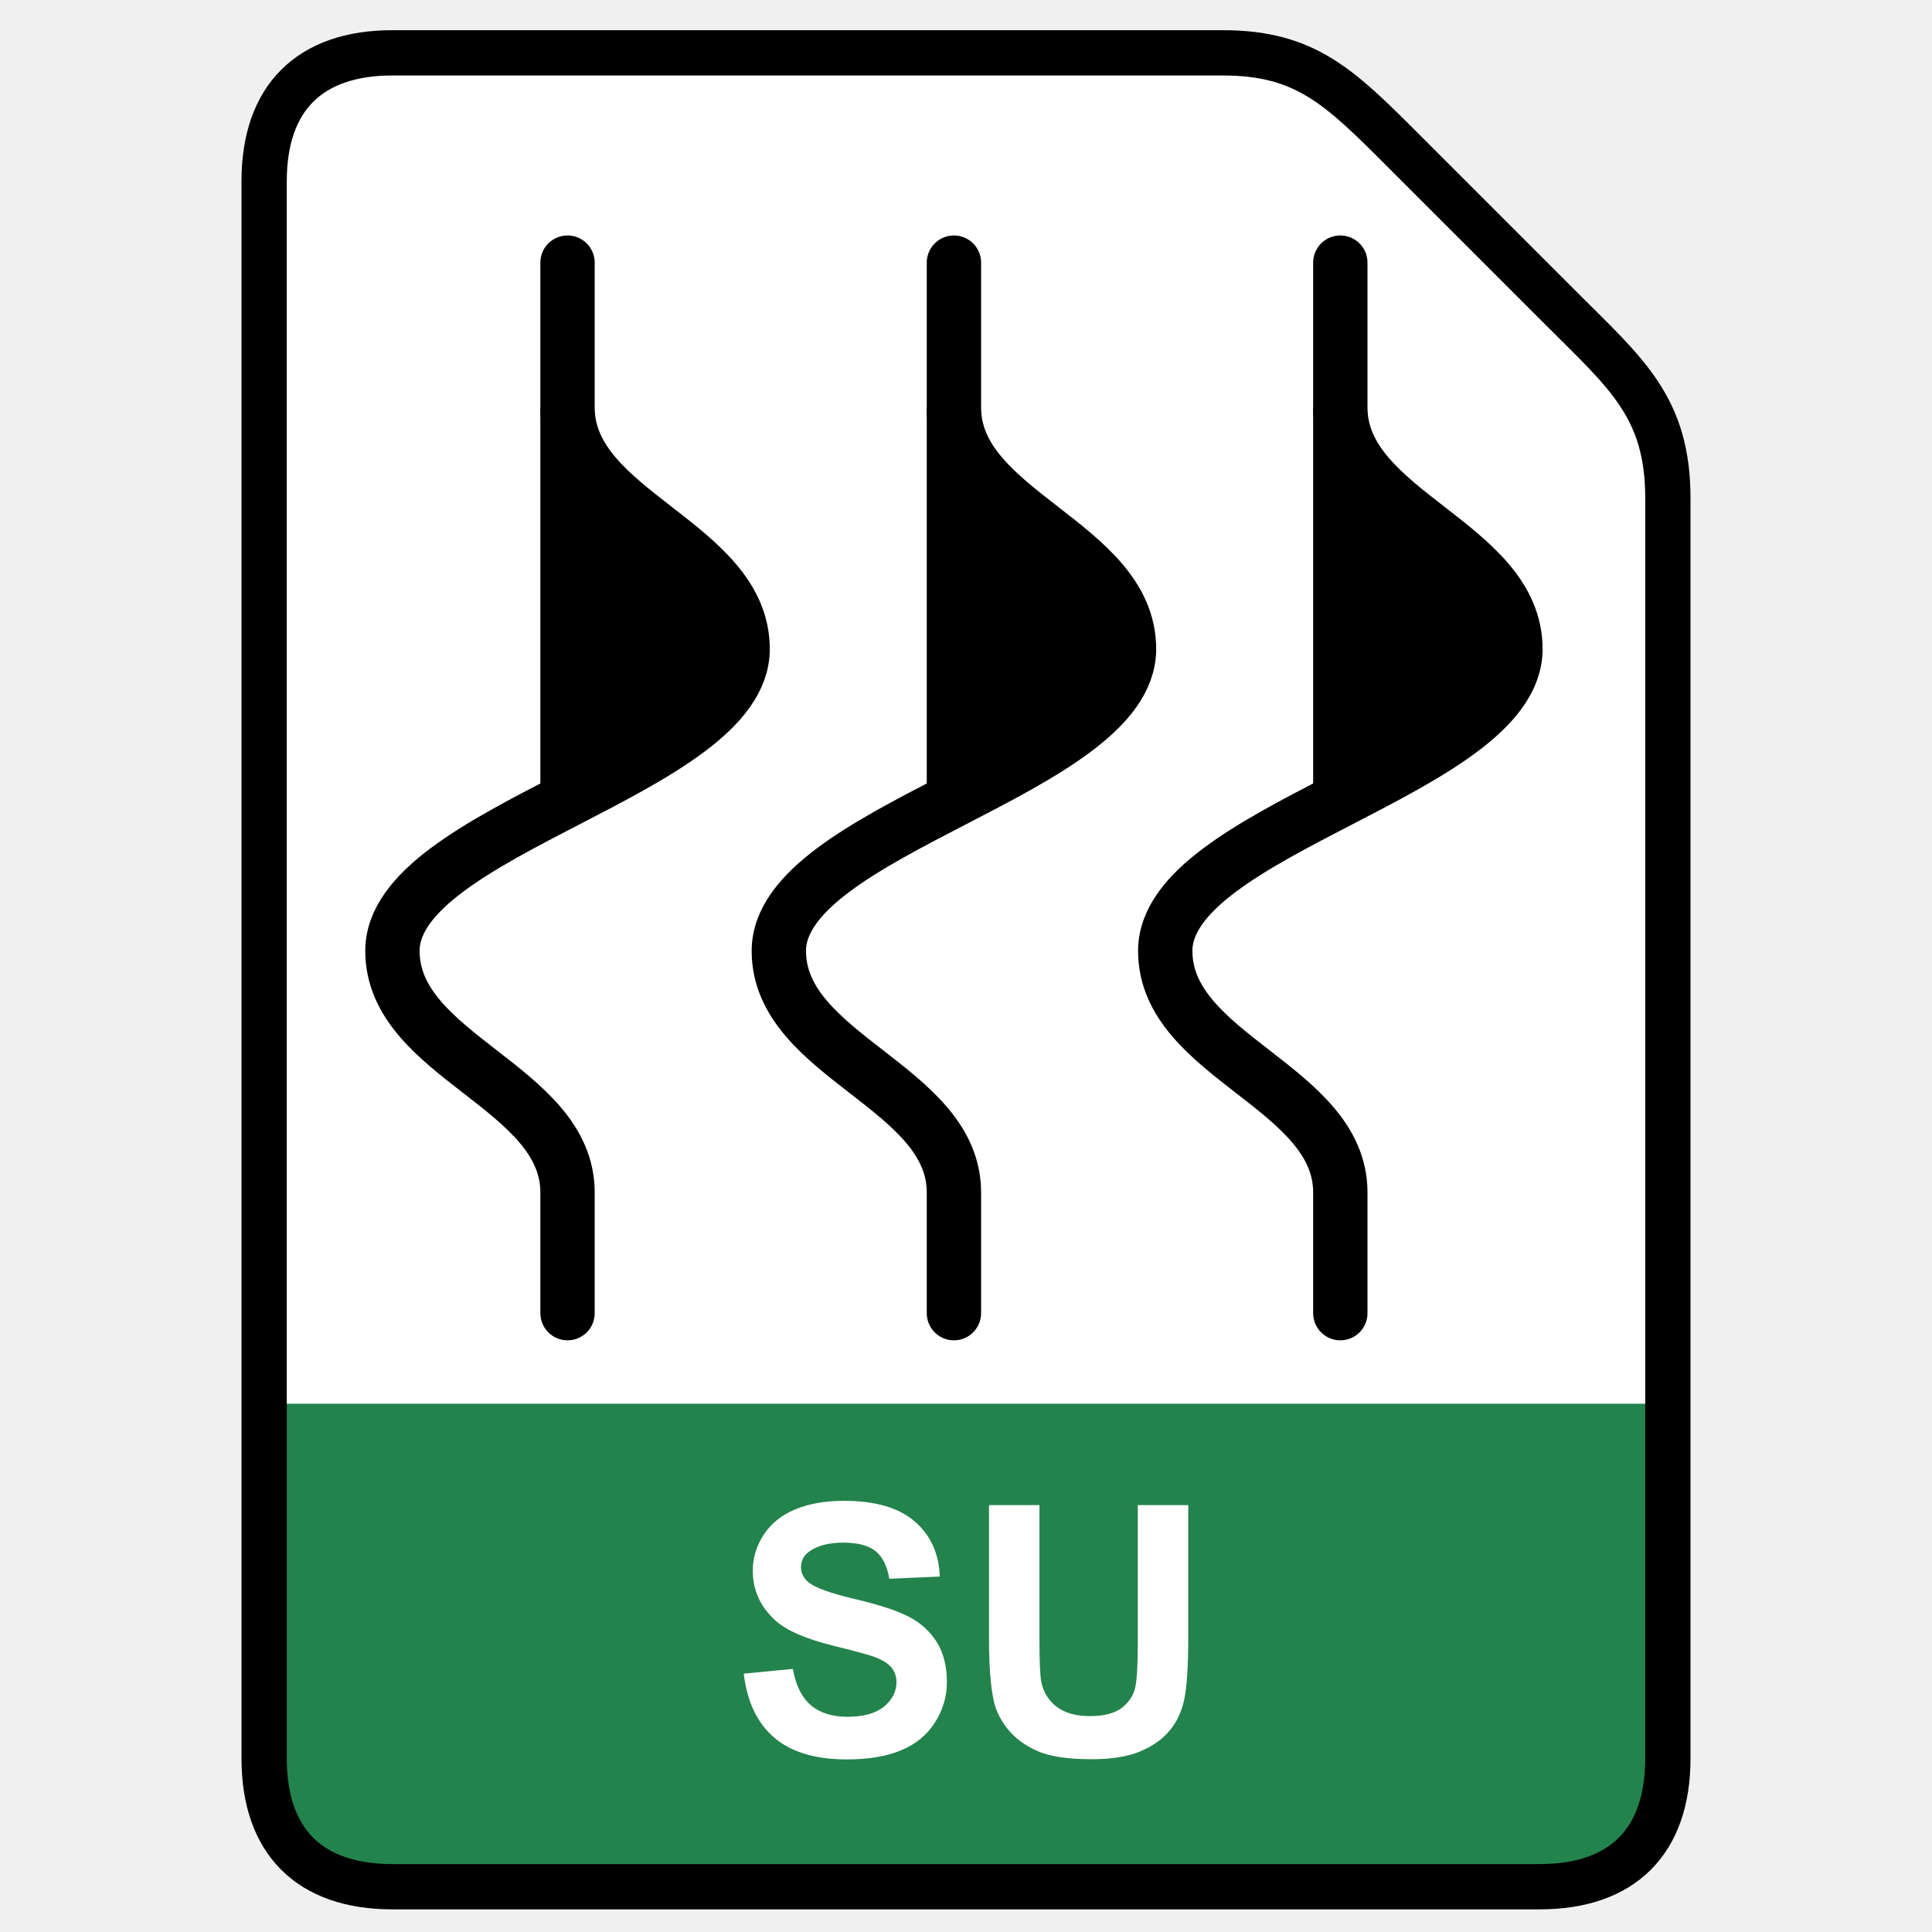
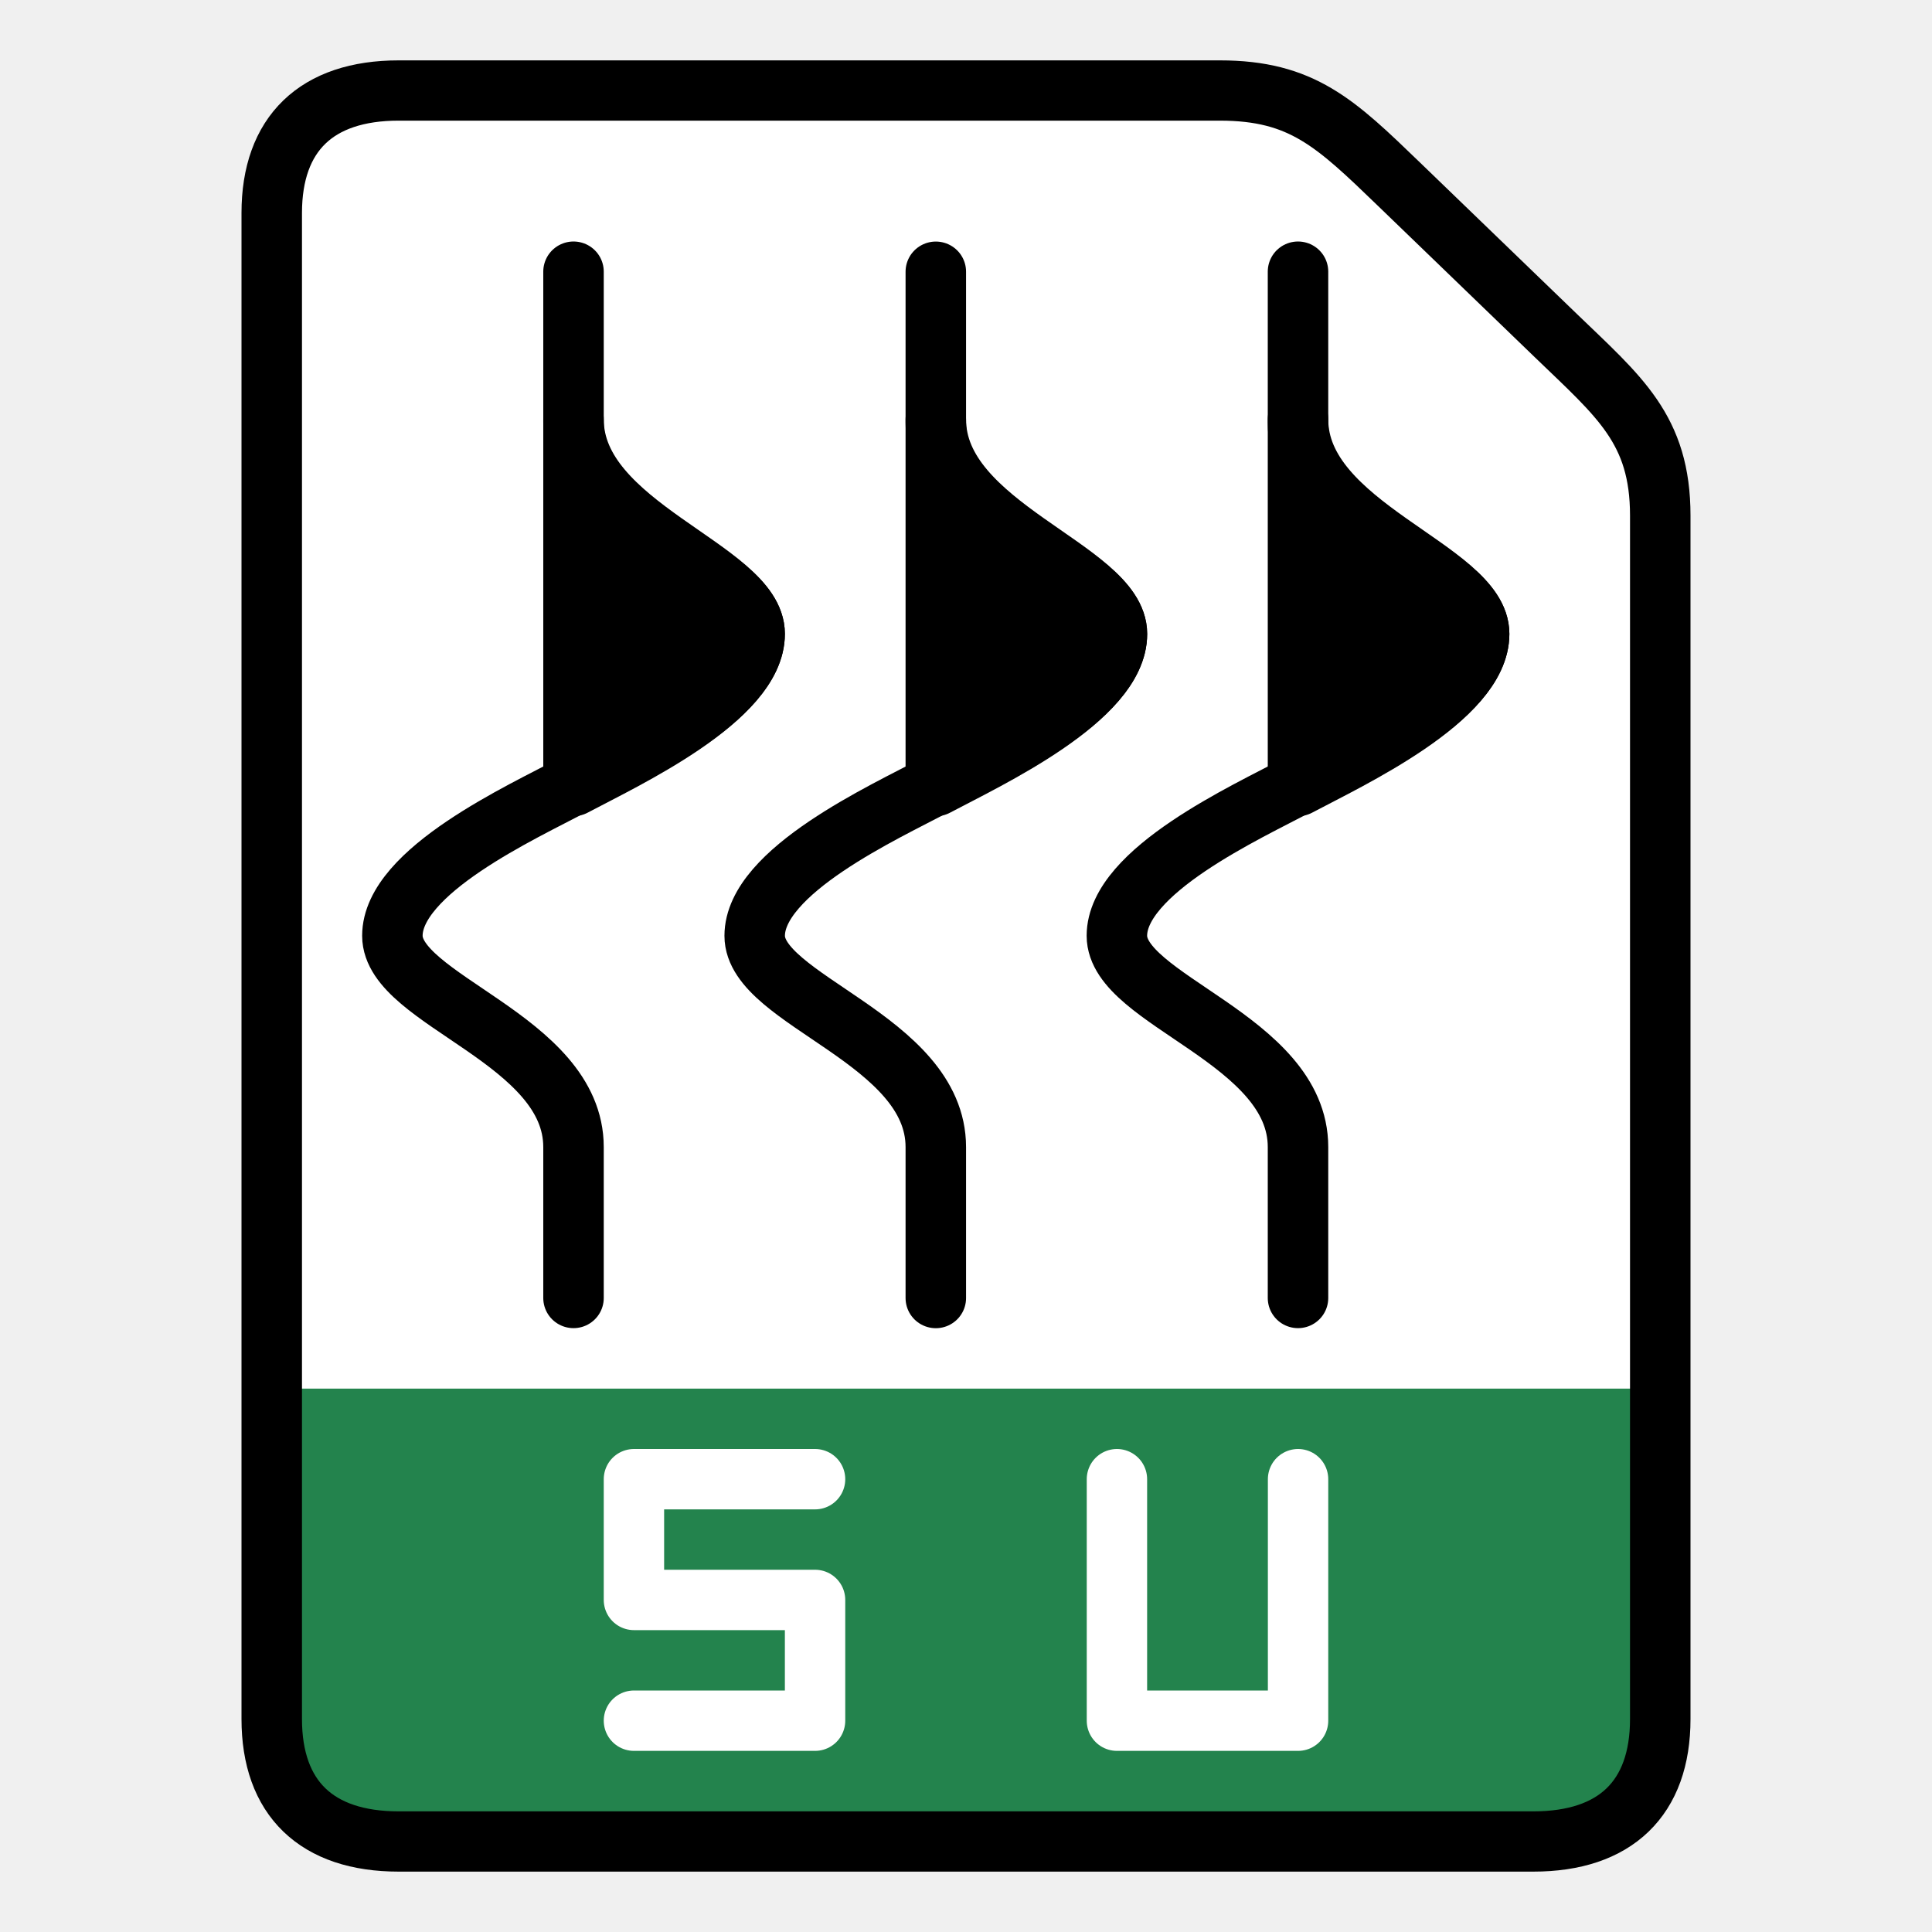
- <svg xmlns="http://www.w3.org/2000/svg" width="512" height="512" viewBox="0 0 512 512">
-   <defs>
-     <clipPath id="file-page">
-       <path d="M104 14H324C346 14 355 23 372 40L414 82C431 99 442 108 442 132V466C442 488 430 500 408 500H104C82 500 70 488 70 466V48C70 26 82 14 104 14Z" />
+ <svg xmlns="http://www.w3.org/2000/svg" version="1.1" viewBox="0 0 32 32" id="svg11" width="32" height="32">
+   <defs id="defs1">
+     <clipPath clipPathUnits="userSpaceOnUse" id="clipPath3">
+       <path d="m 149.928,151.534 h 154.036 c 15.404,0 21.705,6.301 33.608,18.204 l 29.407,29.407 c 11.903,11.903 19.605,18.204 19.605,35.008 v 233.855 c 0,15.404 -8.402,23.806 -23.806,23.806 h -212.85 c -15.404,0 -23.806,-8.402 -23.806,-23.806 v -292.669 c 0,-15.404 8.402,-23.806 23.806,-23.806 z" id="path5" style="stroke-width:1" />
+     </clipPath>
+     <clipPath clipPathUnits="userSpaceOnUse" id="clipPath5">
+       <path d="m 39.076,9.614 h 74.217 c 7.422,0 10.458,3.036 16.193,8.771 l 14.169,14.169 c 5.735,5.735 9.446,8.771 9.446,16.867 V 162.096 c 0,7.422 -4.048,11.47 -11.47,11.47 H 39.076 c -7.422,0 -11.47,-4.048 -11.47,-11.47 V 21.084 c 0,-7.422 4.048,-11.47 11.47,-11.47 z" id="path6" style="stroke-width:1" />
+     </clipPath>
+     <clipPath clipPathUnits="userSpaceOnUse" id="clipPath6">
+       <path d="M 70,12.5 H 345 c 27.5,0 38.75,11.25 60,32.5 L 457.5,97.5 C 478.75,118.75 492.5,130 492.5,160 v 417.5 c 0,27.5 -15,42.5 -42.5,42.5 H 70 C 42.5,620 27.5,605 27.5,577.5 V 55 C 27.5,27.5 42.5,12.5 70,12.5 Z" id="path7" style="stroke-width:1" />
    </clipPath>
  </defs>
-   <path d="M104 14H324C346 14 355 23 372 40L414 82C431 99 442 108 442 132V466C442 488 430 500 408 500H104C82 500 70 488 70 466V48C70 26 82 14 104 14Z" fill="#fff" />
-   <g clip-path="url(#file-page)">
-     <g fill="#000" transform="translate(48 4) scale(.8)">
-       <g transform="translate(128)">
-         <path d="M-9 130v130h9c29-15 58-30 58-50 0-35-58-45-58-80Z" />
-         <path d="M0 82v48c0 35 58 45 58 80 0 20-29 35-58 50s-58 30-58 50c0 35 58 45 58 80v40" fill="none" stroke="#000" stroke-width="18" stroke-linecap="round" stroke-linejoin="round" />
-       </g>
-       <g transform="translate(256)">
-         <path d="M-9 130v130h9c29-15 58-30 58-50 0-35-58-45-58-80Z" />
-         <path d="M0 82v48c0 35 58 45 58 80 0 20-29 35-58 50s-58 30-58 50c0 35 58 45 58 80v40" fill="none" stroke="#000" stroke-width="18" stroke-linecap="round" stroke-linejoin="round" />
-       </g>
-       <g transform="translate(384)">
-         <path d="M-9 130v130h9c29-15 58-30 58-50 0-35-58-45-58-80Z" />
-         <path d="M0 82v48c0 35 58 45 58 80 0 20-29 35-58 50s-58 30-58 50c0 35 58 45 58 80v40" fill="none" stroke="#000" stroke-width="18" stroke-linecap="round" stroke-linejoin="round" />
-       </g>
+   <path d="m 37.932,10.412 h 75.873 c 7.587,0 10.691,3.007 16.554,8.686 l 14.485,14.031 c 5.863,5.679 9.657,8.686 9.657,16.703 V 161.41 c 0,7.349 -4.139,11.358 -11.726,11.358 H 37.932 c -7.587,0 -11.726,-4.009 -11.726,-11.358 V 21.77 c 0,-7.349 4.139,-11.358 11.726,-11.358 z" fill="none" stroke="#000000" stroke-linejoin="round" stroke-width="4.048" id="path11" style="display:inline;fill:#ffffff;fill-opacity:1;stroke:none;stroke-width:5.588;stroke-dasharray:none" transform="matrix(0.1792612,0,0,0.1786302,-0.1968613,-0.3608014)" />
+   <path d="m 154.501,130.777 v 30.633 c 0,7.349 -4.139,11.358 -11.726,11.358 H 37.932 c -7.587,0 -11.726,-4.009 -11.726,-11.358 v -30.633 z" fill="none" stroke="#000000" stroke-linejoin="round" stroke-width="4.048" id="path8" style="display:inline;fill:#23834d;fill-opacity:1;stroke:none;stroke-width:5.588;stroke-dasharray:none;stroke-opacity:1" transform="matrix(0.1792612,0,0,0.1786302,-0.1968613,-0.3608014)" />
+   <g id="g3" style="display:inline" transform="matrix(0.04837893,0,0,0.04820862,3.421479,0.754023)">
+     <g transform="translate(259.077,-2.514915)" id="g4">
+       <path d="m -9.412,80.218 v 51.858 c 0,37.054 62.01,50.369 62.01,72.601 0,22.232 -44.577,42.575 -62.01,51.858 -17.434,9.283 -62.01,29.626 -62.01,51.858 0,22.232 62.01,35.548 62.01,72.601 v 51.858" fill="none" stroke="#000000" stroke-linecap="round" stroke-linejoin="round" stroke-width="18" id="path4" style="display:inline;stroke-width:20.707;stroke-dasharray:none" />
+       <path d="m -9.412,130.969 c 0,37.054 62.01,51.477 62.01,73.709 0,22.232 -44.577,42.99 -62.01,52.273 z" fill="none" stroke="#000000" stroke-linecap="round" stroke-linejoin="round" stroke-width="18" id="path14" style="display:inline;fill:#000000;fill-opacity:1;stroke-width:20.707;stroke-dasharray:none" />
    </g>
-     <path d="M70 372H442V478Q442 498 422 498H90Q70 498 70 478Z" fill="#23834d" />
-     <g transform="translate(256 432) scale(1.25) translate(-256 -442)">
-       <path d="M208.88 451.23L219.29 450.22C219.92 453.71 221.19 456.28 223.1 457.92C225.02 459.55 227.6 460.37 230.85 460.37C234.3 460.37 236.89 459.64 238.64 458.19C240.38 456.73 241.26 455.03 241.26 453.07C241.26 451.82 240.89 450.76 240.16 449.88C239.42 449 238.14 448.23 236.31 447.58C235.06 447.15 232.2 446.38 227.74 445.27C222.01 443.85 217.99 442.1 215.68 440.03C212.42 437.12 210.8 433.56 210.8 429.37C210.8 426.67 211.56 424.15 213.09 421.8C214.62 419.45 216.83 417.66 219.7 416.44C222.58 415.21 226.06 414.59 230.13 414.59C236.78 414.59 241.78 416.05 245.14 418.97C248.5 421.88 250.27 425.77 250.44 430.64L239.74 431.11C239.28 428.38 238.3 426.43 236.8 425.23C235.29 424.04 233.03 423.45 230.02 423.45C226.91 423.45 224.48 424.08 222.72 425.36C221.59 426.18 221.02 427.28 221.02 428.65C221.02 429.9 221.55 430.97 222.61 431.86C223.96 433 227.24 434.18 232.44 435.41C237.64 436.63 241.49 437.9 243.99 439.22C246.48 440.53 248.43 442.33 249.84 444.6C251.25 446.88 251.95 449.69 251.95 453.04C251.95 456.07 251.11 458.92 249.42 461.57C247.74 464.22 245.35 466.18 242.27 467.47C239.19 468.76 235.34 469.41 230.74 469.41C224.05 469.41 218.9 467.86 215.31 464.76C211.73 461.67 209.58 457.16 208.88 451.23ZM260.88 415.5L271.57 415.5L271.57 444.19C271.57 448.74 271.71 451.69 271.97 453.04C272.43 455.21 273.52 456.95 275.24 458.26C276.96 459.57 279.32 460.23 282.3 460.23C285.34 460.23 287.63 459.61 289.17 458.37C290.71 457.13 291.64 455.6 291.95 453.8C292.27 451.99 292.42 448.99 292.42 444.8L292.42 415.5L303.12 415.5L303.12 443.32C303.12 449.68 302.83 454.17 302.25 456.8C301.67 459.42 300.61 461.64 299.05 463.44C297.5 465.25 295.42 466.69 292.82 467.76C290.22 468.83 286.82 469.37 282.63 469.37C277.57 469.37 273.74 468.79 271.12 467.62C268.51 466.45 266.44 464.93 264.92 463.07C263.41 461.2 262.41 459.24 261.93 457.19C261.23 454.16 260.88 449.68 260.88 443.75Z" fill="#fff" fill-rule="nonzero" />
+     <g transform="translate(383.0797,-2.533205)" id="g2">
+       <path d="m -9.412,80.218 v 51.858 c 0,37.054 62.01,50.369 62.01,72.601 0,22.232 -44.577,42.575 -62.01,51.858 -17.434,9.283 -62.01,29.626 -62.01,51.858 0,22.232 62.01,35.548 62.01,72.601 v 51.858" fill="none" stroke="#000000" stroke-linecap="round" stroke-linejoin="round" stroke-width="18" id="path1" style="display:inline;stroke-width:20.707;stroke-dasharray:none" />
+       <path d="m -9.412,130.969 c 0,37.054 62.01,51.477 62.01,73.709 0,22.232 -44.577,42.99 -62.01,52.273 z" fill="none" stroke="#000000" stroke-linecap="round" stroke-linejoin="round" stroke-width="18" id="path2" style="display:inline;fill:#000000;fill-opacity:1;stroke-width:20.707;stroke-dasharray:none" />
+     </g>
+     <g transform="translate(135.0379,-2.533205)" id="g10">
+       <path d="m -9.412,80.218 v 51.858 c 0,37.054 62.01,50.369 62.01,72.601 0,22.232 -44.577,42.575 -62.01,51.858 -17.434,9.283 -62.01,29.626 -62.01,51.858 0,22.232 62.01,35.548 62.01,72.601 v 51.858" fill="none" stroke="#000000" stroke-linecap="round" stroke-linejoin="round" stroke-width="18" id="path9" style="display:inline;stroke-width:20.707;stroke-dasharray:none" />
+       <path d="m -9.412,130.969 c 0,37.054 62.01,51.477 62.01,73.709 0,22.232 -44.577,42.99 -62.01,52.273 z" fill="none" stroke="#000000" stroke-linecap="round" stroke-linejoin="round" stroke-width="18" id="path10" style="display:inline;fill:#000000;fill-opacity:1;stroke-width:20.707;stroke-dasharray:none" />
    </g>
  </g>
-   <path d="M104 14H324C346 14 355 23 372 40L414 82C431 99 442 108 442 132V466C442 488 430 500 408 500H104C82 500 70 488 70 466V48C70 26 82 14 104 14Z" fill="none" stroke="#000" stroke-width="12" stroke-linejoin="round" />
+   <path d="m 37.932,10.412 h 75.873 c 7.587,0 10.691,3.007 16.554,8.686 l 14.485,14.031 c 5.863,5.679 9.657,8.686 9.657,16.703 V 161.41 c 0,7.349 -4.139,11.358 -11.726,11.358 H 37.932 c -7.587,0 -11.726,-4.009 -11.726,-11.358 V 21.77 c 0,-7.349 4.139,-11.358 11.726,-11.358 z" fill="none" stroke="#000000" stroke-linejoin="round" stroke-width="4.048" id="path3" style="display:inline;stroke-width:5.588;stroke-dasharray:none" transform="matrix(0.1792612,0,0,0.1786302,-0.1968613,-0.3608014)" />
+   <g id="g1" style="display:inline" transform="translate(4.5)">
+     <path style="fill:none;fill-opacity:1;stroke:#ffffff;stroke-width:1;stroke-linecap:round;stroke-linejoin:round;stroke-dasharray:none;stroke-opacity:1" d="M 10,25 H 7 v 2 h 3 v 2 H 7" id="path12" transform="translate(-1,-0.5)" />
+     <path style="fill:none;fill-opacity:1;stroke:#ffffff;stroke-width:1;stroke-linecap:round;stroke-linejoin:round;stroke-dasharray:none;stroke-dashoffset:2" d="m 14,24.5 v 4 h 3 v -4" id="path16" />
+   </g>
</svg>
